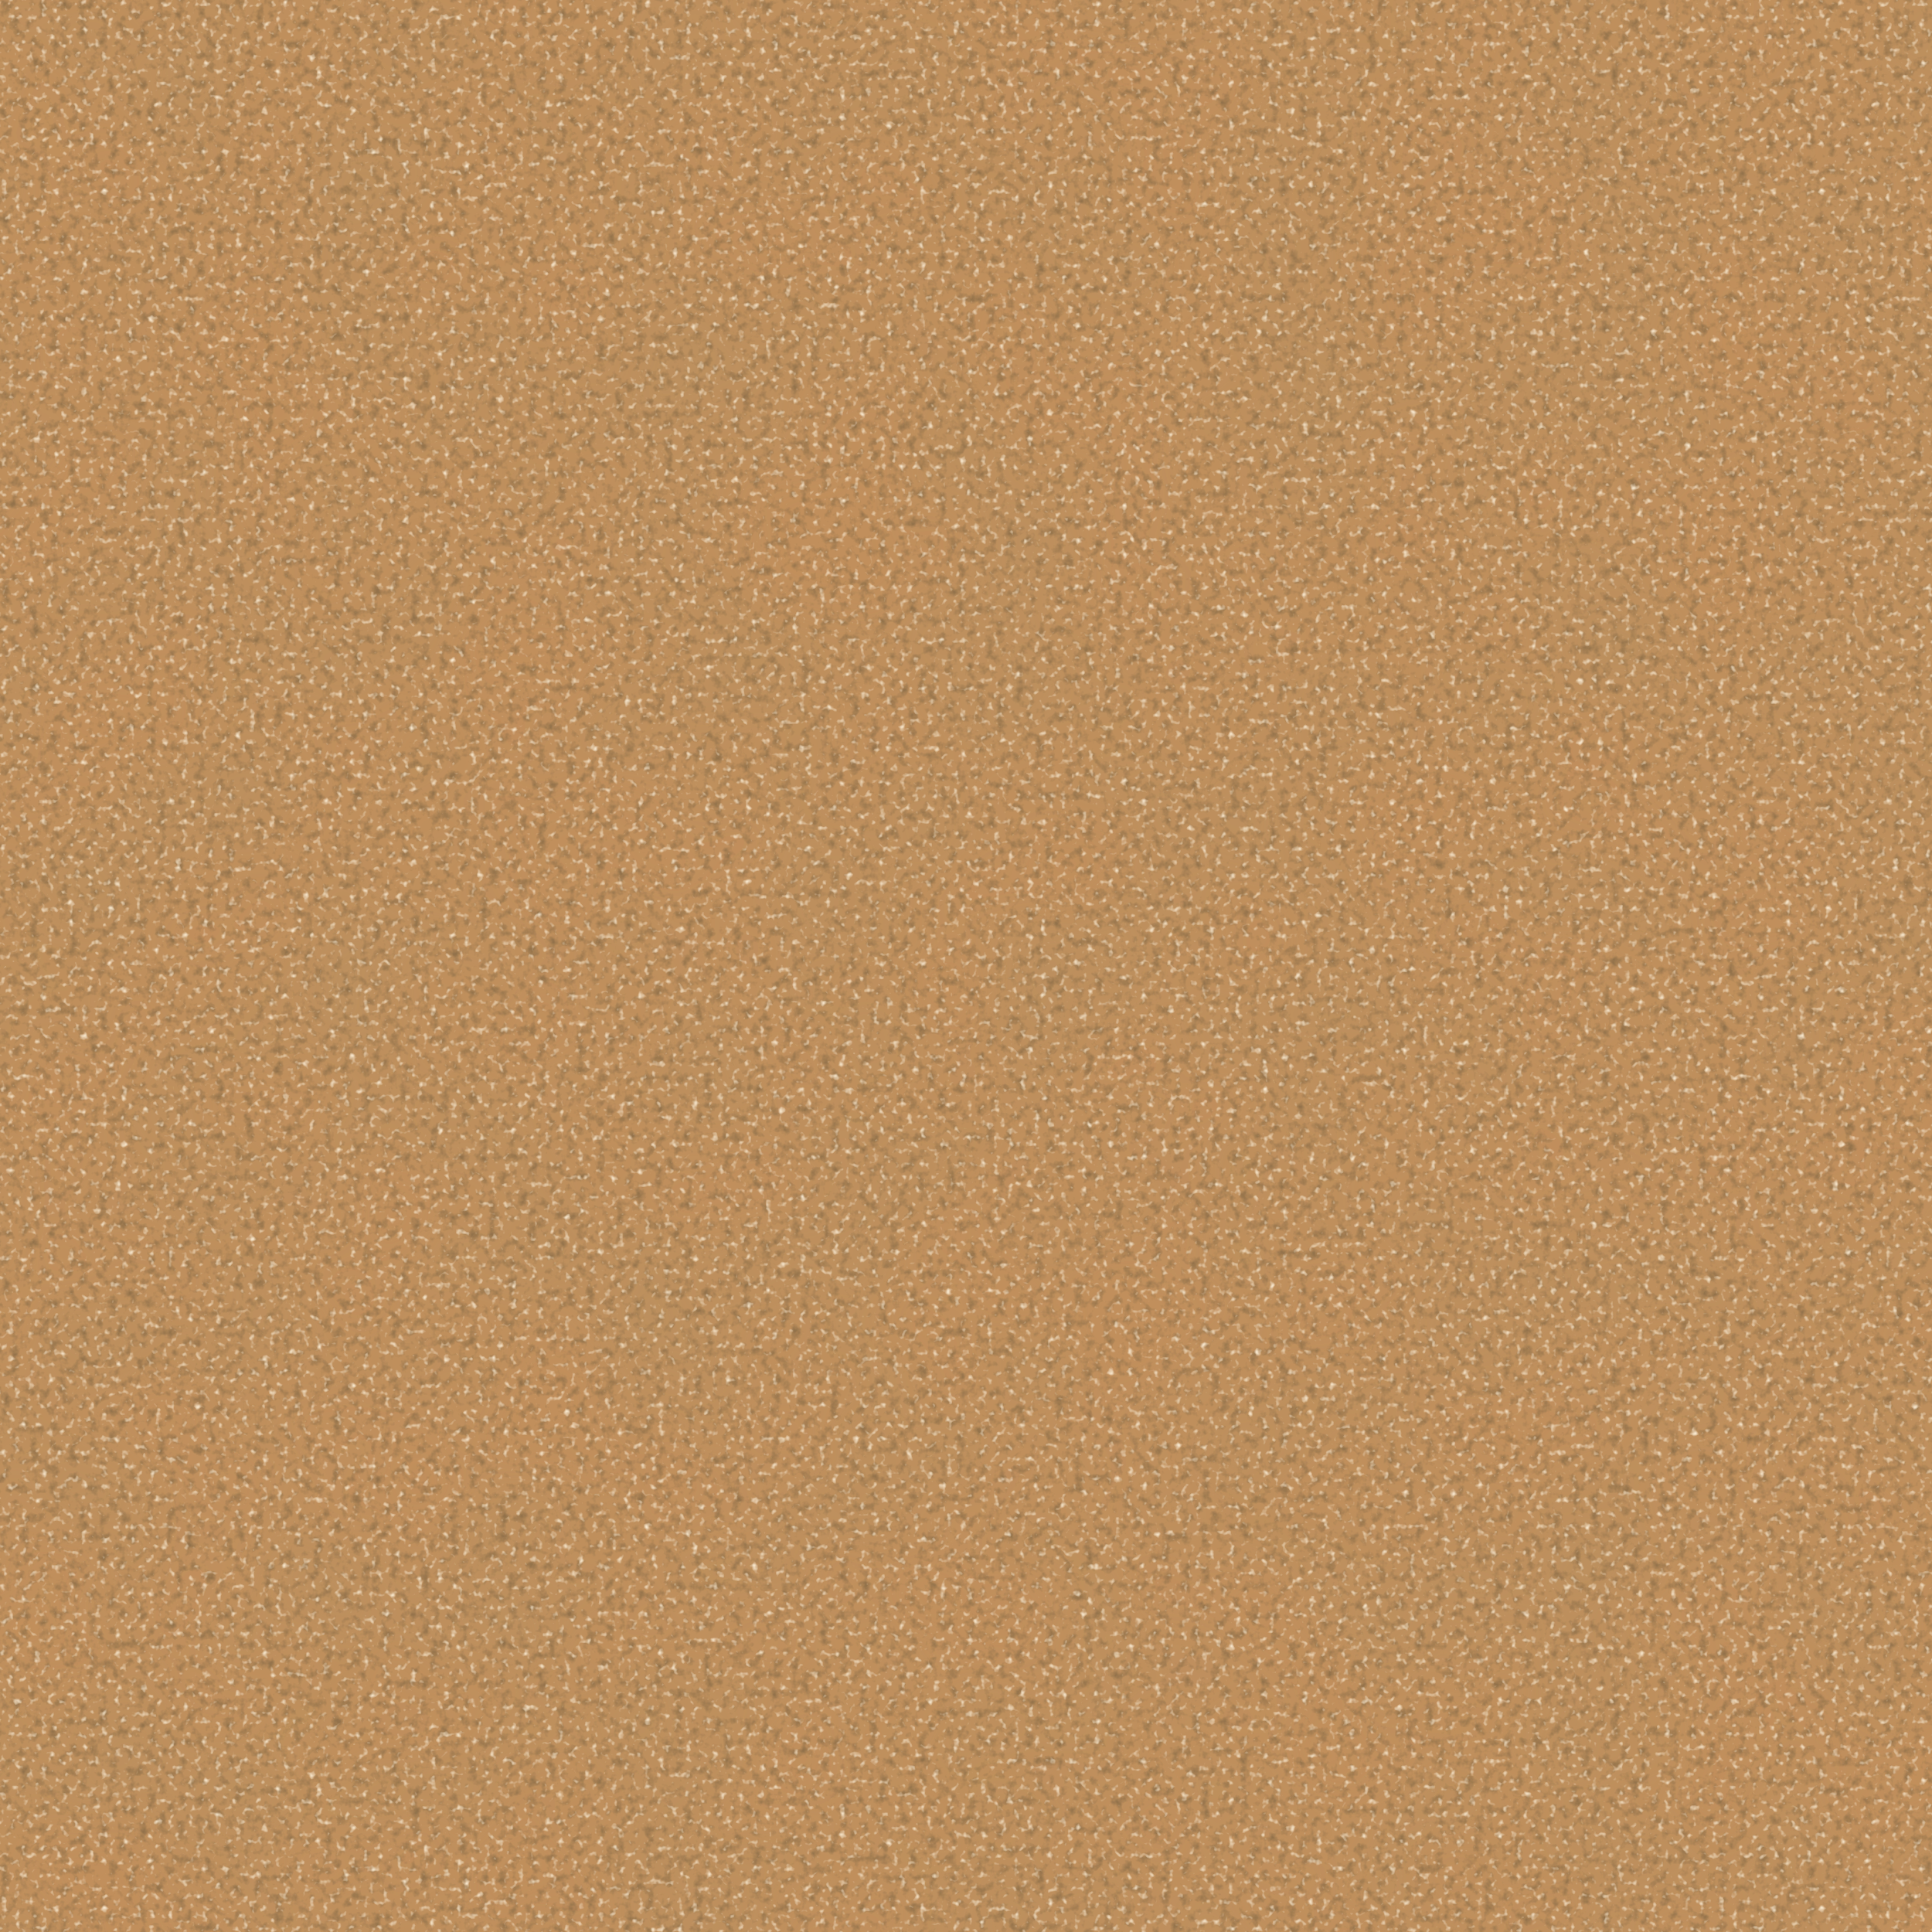
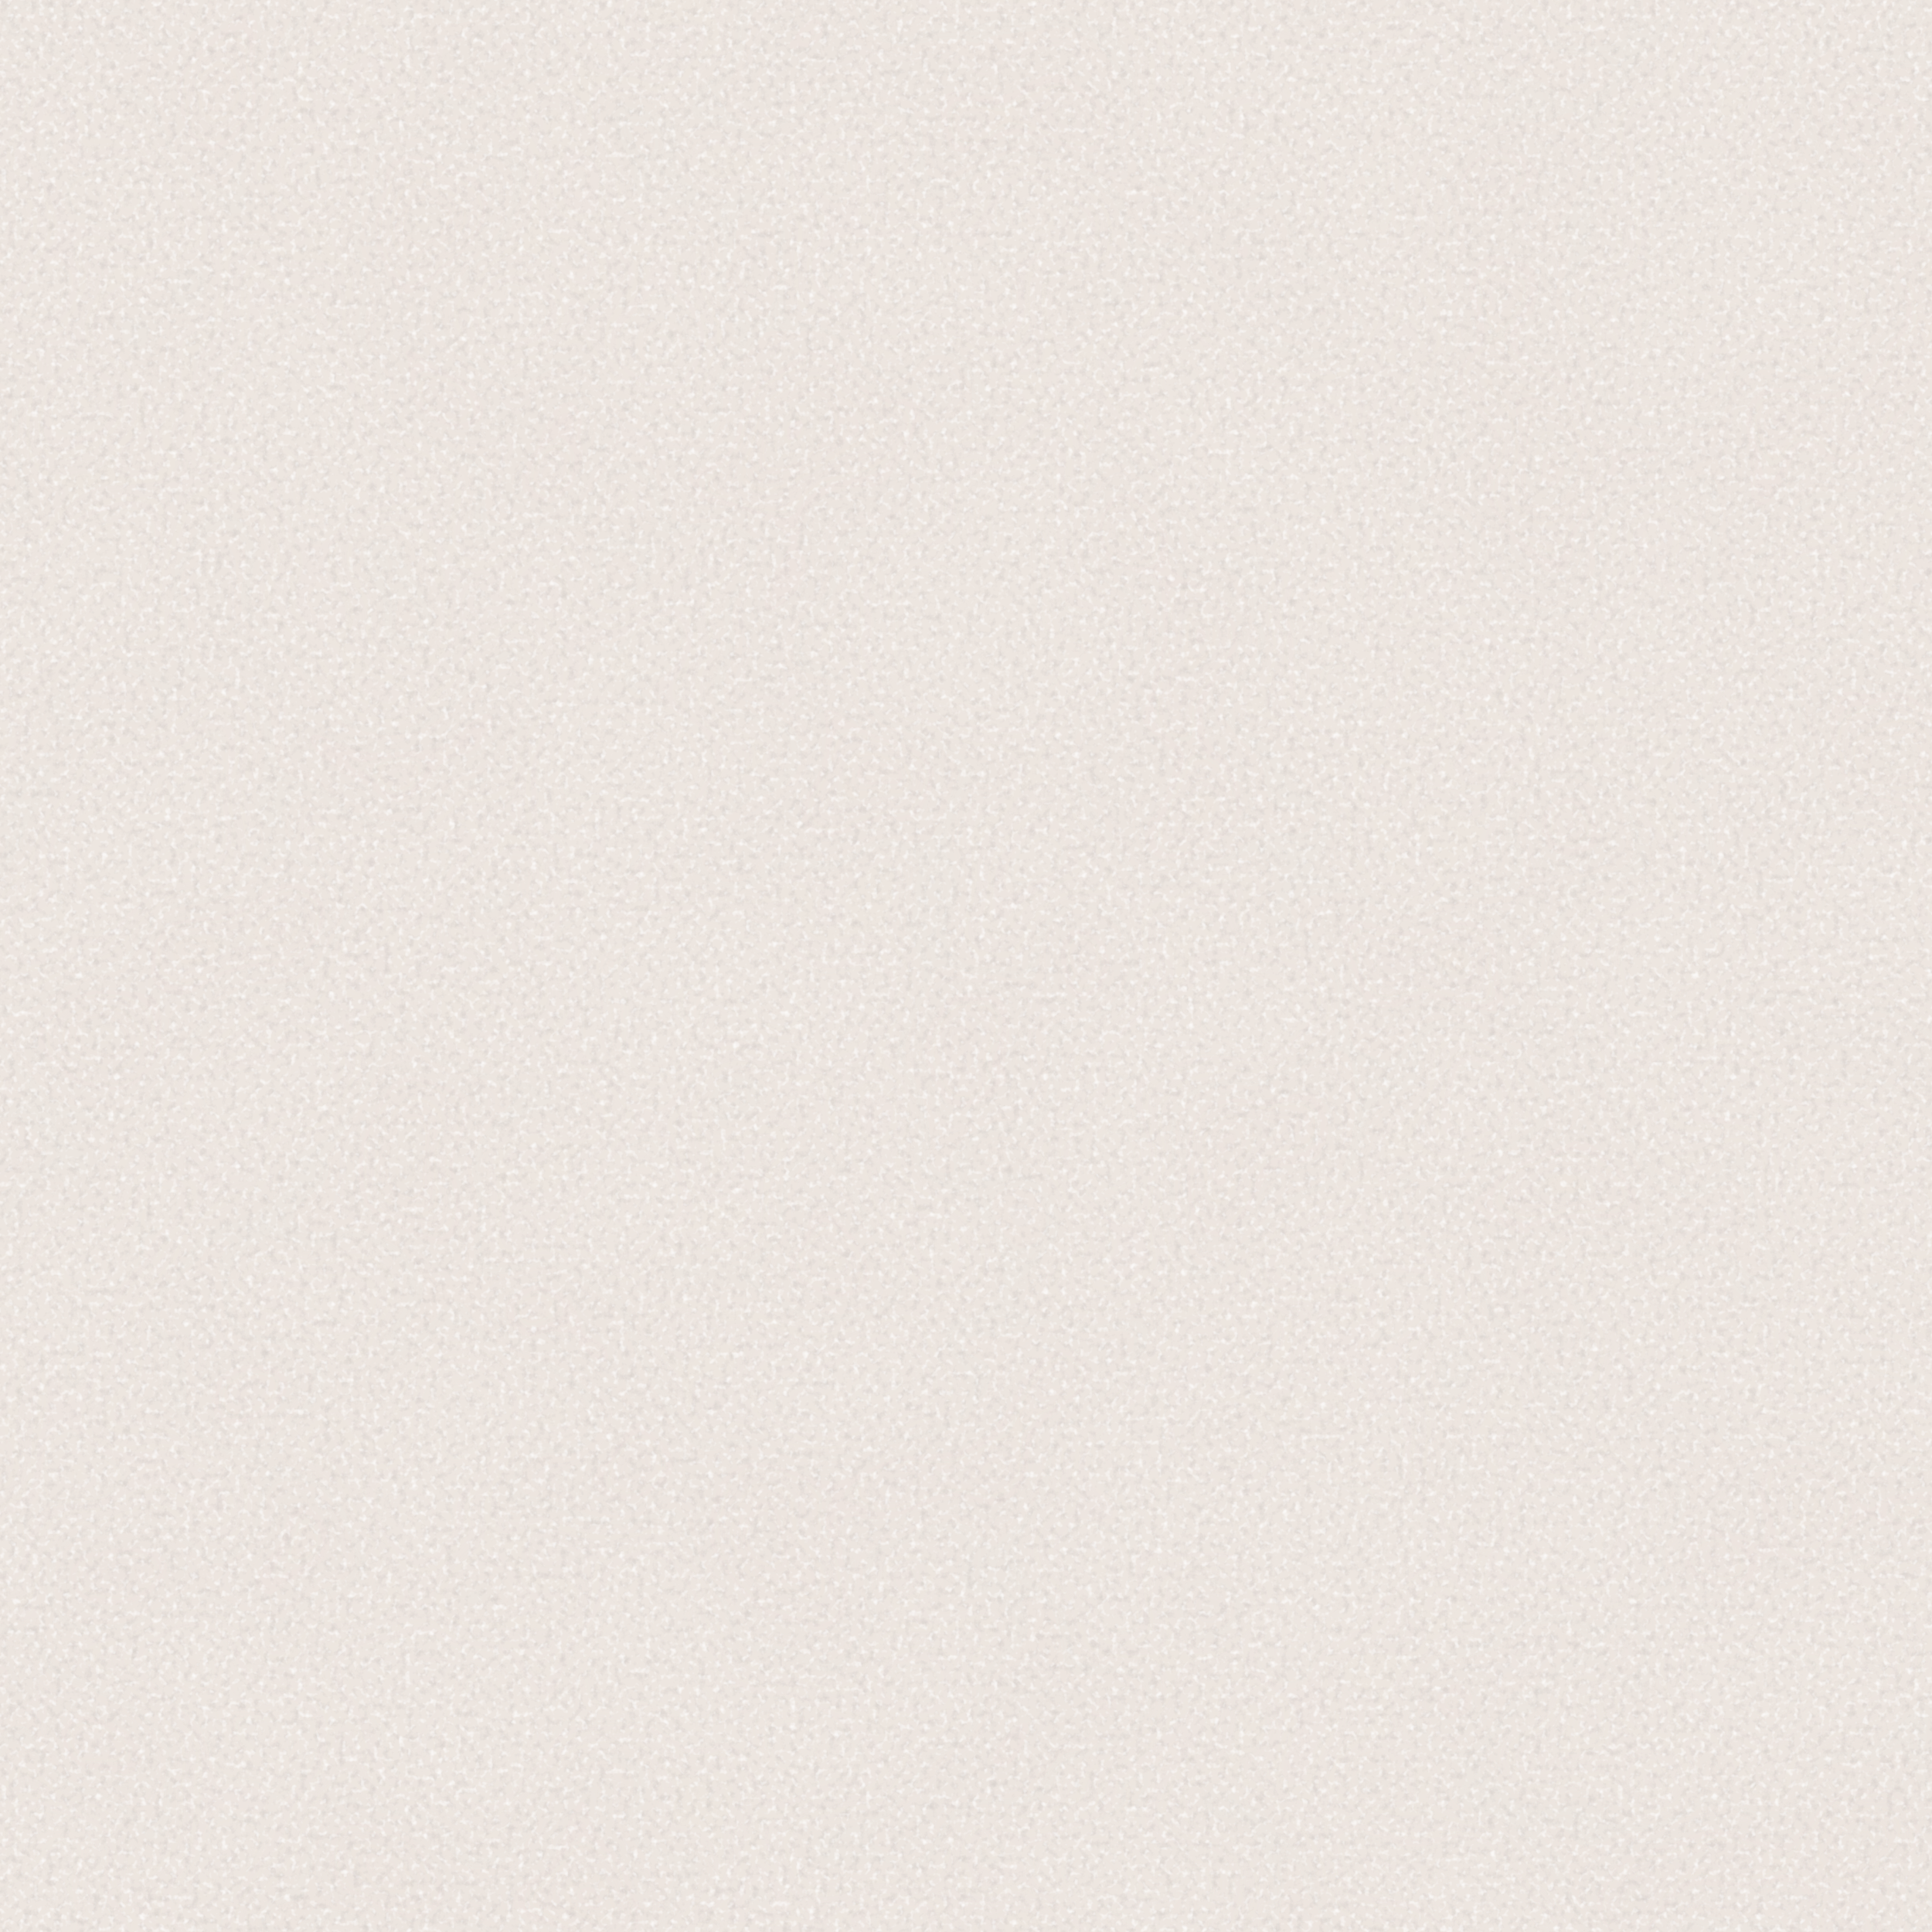
<svg xmlns="http://www.w3.org/2000/svg" width="360" height="360" viewBox="0 0 360 360">
-   <filter id="dark" x="0" y="0" width="100%" height="100%">
-     <feTurbulence type="fractalNoise" baseFrequency="0.55" numOctaves="3" seed="4" stitchTiles="stitch" />
-     <feColorMatrix values="0 0 0 0 0.29  0 0 0 0 0.17  0 0 0 0 0.07  0 0 0 -2.4 1.25" />
+   <filter id="fleck" x="0" y="0" width="100%" height="100%">
+     <feTurbulence type="fractalNoise" baseFrequency="0.7" numOctaves="3" seed="4" stitchTiles="stitch" />
+     <feColorMatrix values="0 0 0 0 0.35  0 0 0 0 0.32  0 0 0 0 0.33  0 0 0 -2.2 1.12" />
  </filter>
  <filter id="light" x="0" y="0" width="100%" height="100%">
-     <feTurbulence type="fractalNoise" baseFrequency="0.8" numOctaves="2" seed="11" stitchTiles="stitch" />
-     <feColorMatrix values="0 0 0 0 0.93  0 0 0 0 0.8  0 0 0 0 0.62  0 0 0 3 -1.75" />
+     <feTurbulence type="fractalNoise" baseFrequency="0.85" numOctaves="2" seed="11" stitchTiles="stitch" />
+     <feColorMatrix values="0 0 0 0 1  0 0 0 0 1  0 0 0 0 1  0 0 0 3 -1.6" />
  </filter>
  <filter id="grain" x="0" y="0" width="100%" height="100%">
-     <feTurbulence type="fractalNoise" baseFrequency="0.035" numOctaves="2" seed="2" stitchTiles="stitch" />
-     <feColorMatrix values="0 0 0 0 0.45  0 0 0 0 0.28  0 0 0 0 0.12  0 0 0 0.5 -0.1" />
+     <feTurbulence type="fractalNoise" baseFrequency="0.03" numOctaves="2" seed="2" stitchTiles="stitch" />
+     <feColorMatrix values="0 0 0 0 0.83  0 0 0 0 0.76  0 0 0 0 0.72  0 0 0 0.6 -0.15" />
  </filter>
-   <rect width="360" height="360" fill="#c18f5c" />
+   <rect width="360" height="360" fill="#ede6e0" />
  <rect width="360" height="360" filter="url(#grain)" />
-   <rect width="360" height="360" filter="url(#dark)" />
-   <rect width="360" height="360" filter="url(#light)" />
+   <rect width="360" height="360" filter="url(#fleck)" opacity="0.22" />
+   <rect width="360" height="360" filter="url(#light)" opacity="0.7" />
</svg>
